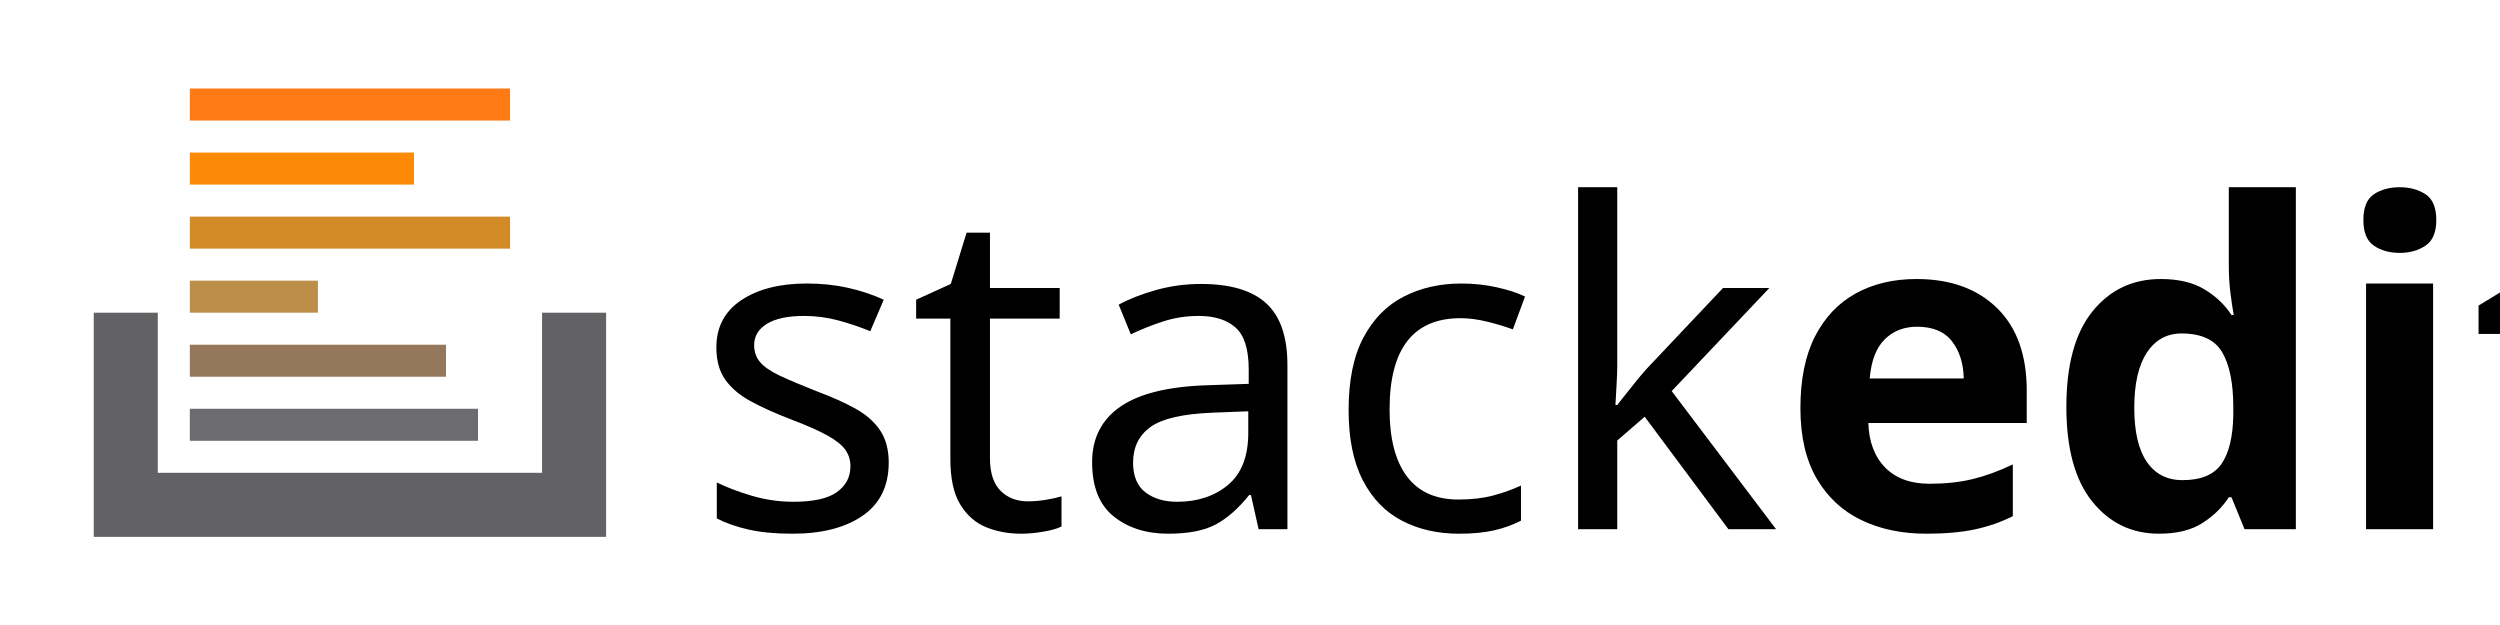
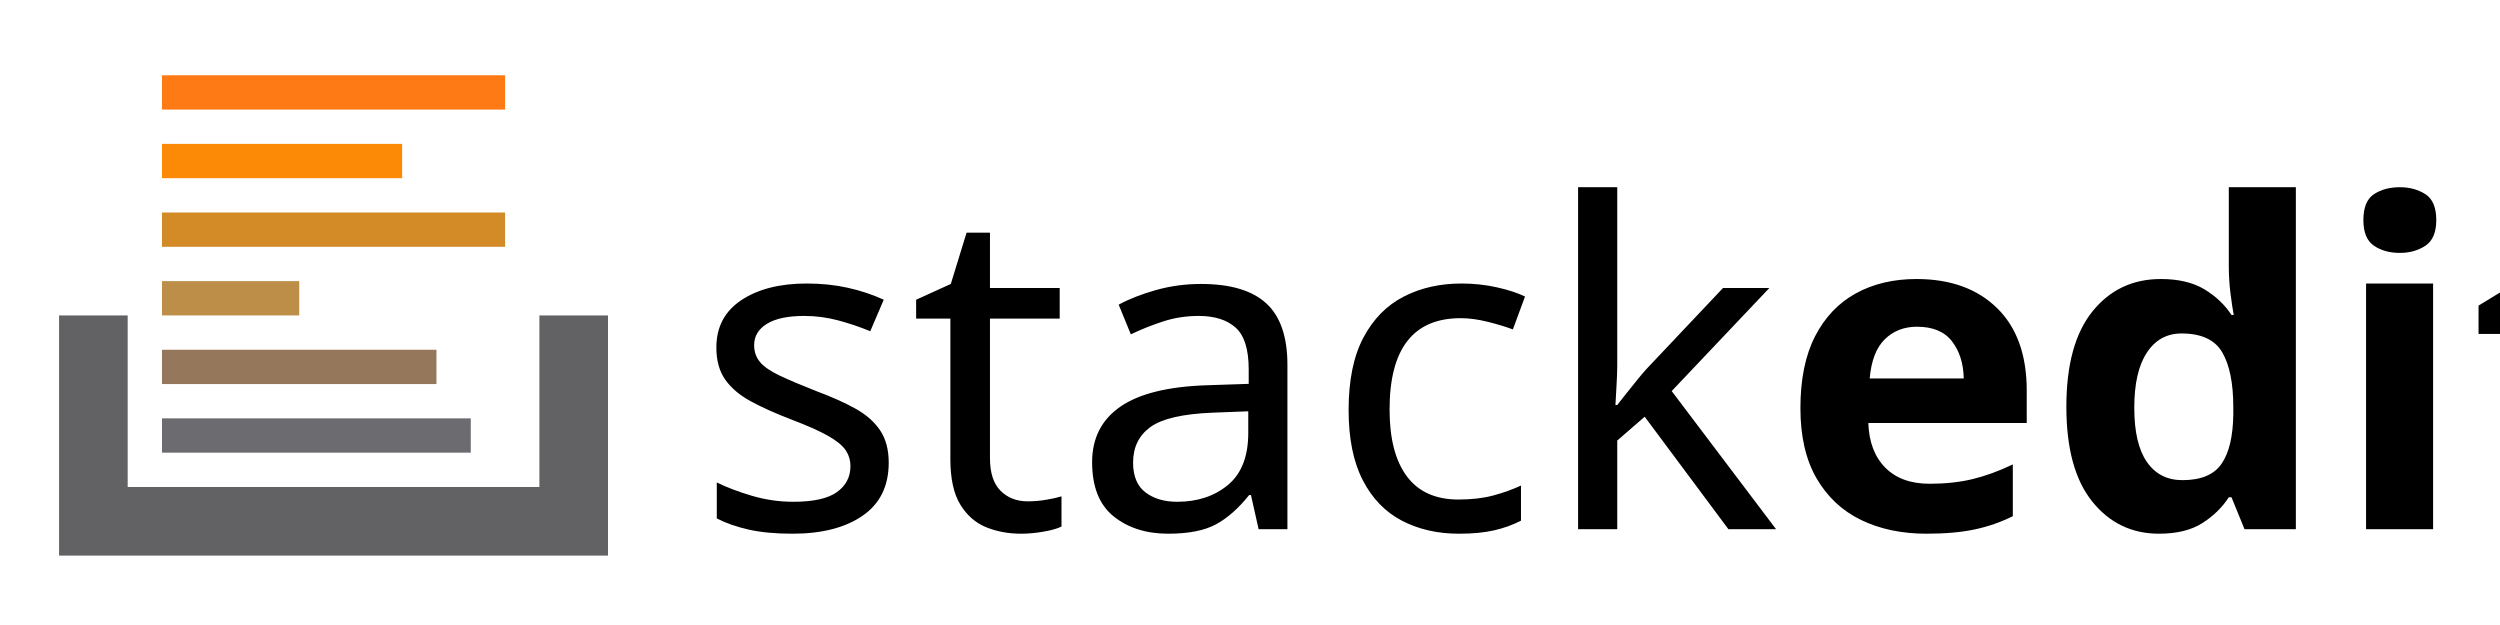
<svg xmlns="http://www.w3.org/2000/svg" width="800" height="200" id="svg2" version="1.1">
  <defs id="defs4" />
  <g id="layer1" transform="translate(0,-852.3622)">
    <text xml:space="preserve" style="font-size:144px;font-style:normal;font-variant:normal;font-weight:normal;font-stretch:normal;line-height:125%;letter-spacing:0px;word-spacing:0px;fill:#000000;fill-opacity:1;stroke:none;font-family:Corbel;-inkscape-font-specification:Corbel" x="221.889" y="1021.714" id="text2991">
      <tspan id="tspan2993" x="221.889" y="1021.714">stack<tspan style="font-size:144px;font-weight:bold;-inkscape-font-specification:Corbel Bold" id="tspan2995">edit</tspan>
      </tspan>
    </text>
-     <g id="g3013" transform="matrix(5.123727,0,0,5.123727,-369.6528,-4165.474)">
+     <g id="g3013" transform="matrix(5.489535,0,0,5.489535,-409.2856,-4529.987)">
      <path id="path3001" d="m 80,998.862 0,12 28,0 0,-12" style="fill:none;stroke:#626265;stroke-width:4;stroke-linecap:butt;stroke-linejoin:miter;stroke-miterlimit:4;stroke-opacity:1;stroke-dasharray:none" />
      <path id="path3789" d="m 84,1005.862 18,0" style="fill:none;stroke:#6c6c70;stroke-width:2;stroke-linecap:butt;stroke-linejoin:miter;stroke-miterlimit:4;stroke-opacity:1;stroke-dasharray:none" />
      <path id="path3791" d="m 84,1001.862 16,0" style="fill:none;stroke:#95785b;stroke-width:2;stroke-linecap:butt;stroke-linejoin:miter;stroke-miterlimit:4;stroke-opacity:1;stroke-dasharray:none" />
      <path id="path3793" d="m 84,997.862 8,0" style="fill:none;stroke:#bc8e48;stroke-width:2;stroke-linecap:butt;stroke-linejoin:miter;stroke-miterlimit:4;stroke-opacity:1;stroke-dasharray:none" />
      <path id="path3795" d="m 84,993.862 20,0" style="fill:none;stroke:#d38b28;stroke-width:2;stroke-linecap:butt;stroke-linejoin:miter;stroke-miterlimit:4;stroke-opacity:1;stroke-dasharray:none" />
      <path id="path3797" d="m 84,989.862 14,0" style="fill:none;stroke:#fd8a07;stroke-width:2;stroke-linecap:butt;stroke-linejoin:miter;stroke-miterlimit:4;stroke-opacity:1;stroke-dasharray:none" />
      <path id="path3799" d="m 84,985.862 20,0" style="fill:none;stroke:#fe7a15;stroke-width:2;stroke-linecap:butt;stroke-linejoin:miter;stroke-miterlimit:4;stroke-opacity:1;stroke-dasharray:none" />
    </g>
  </g>
</svg>
